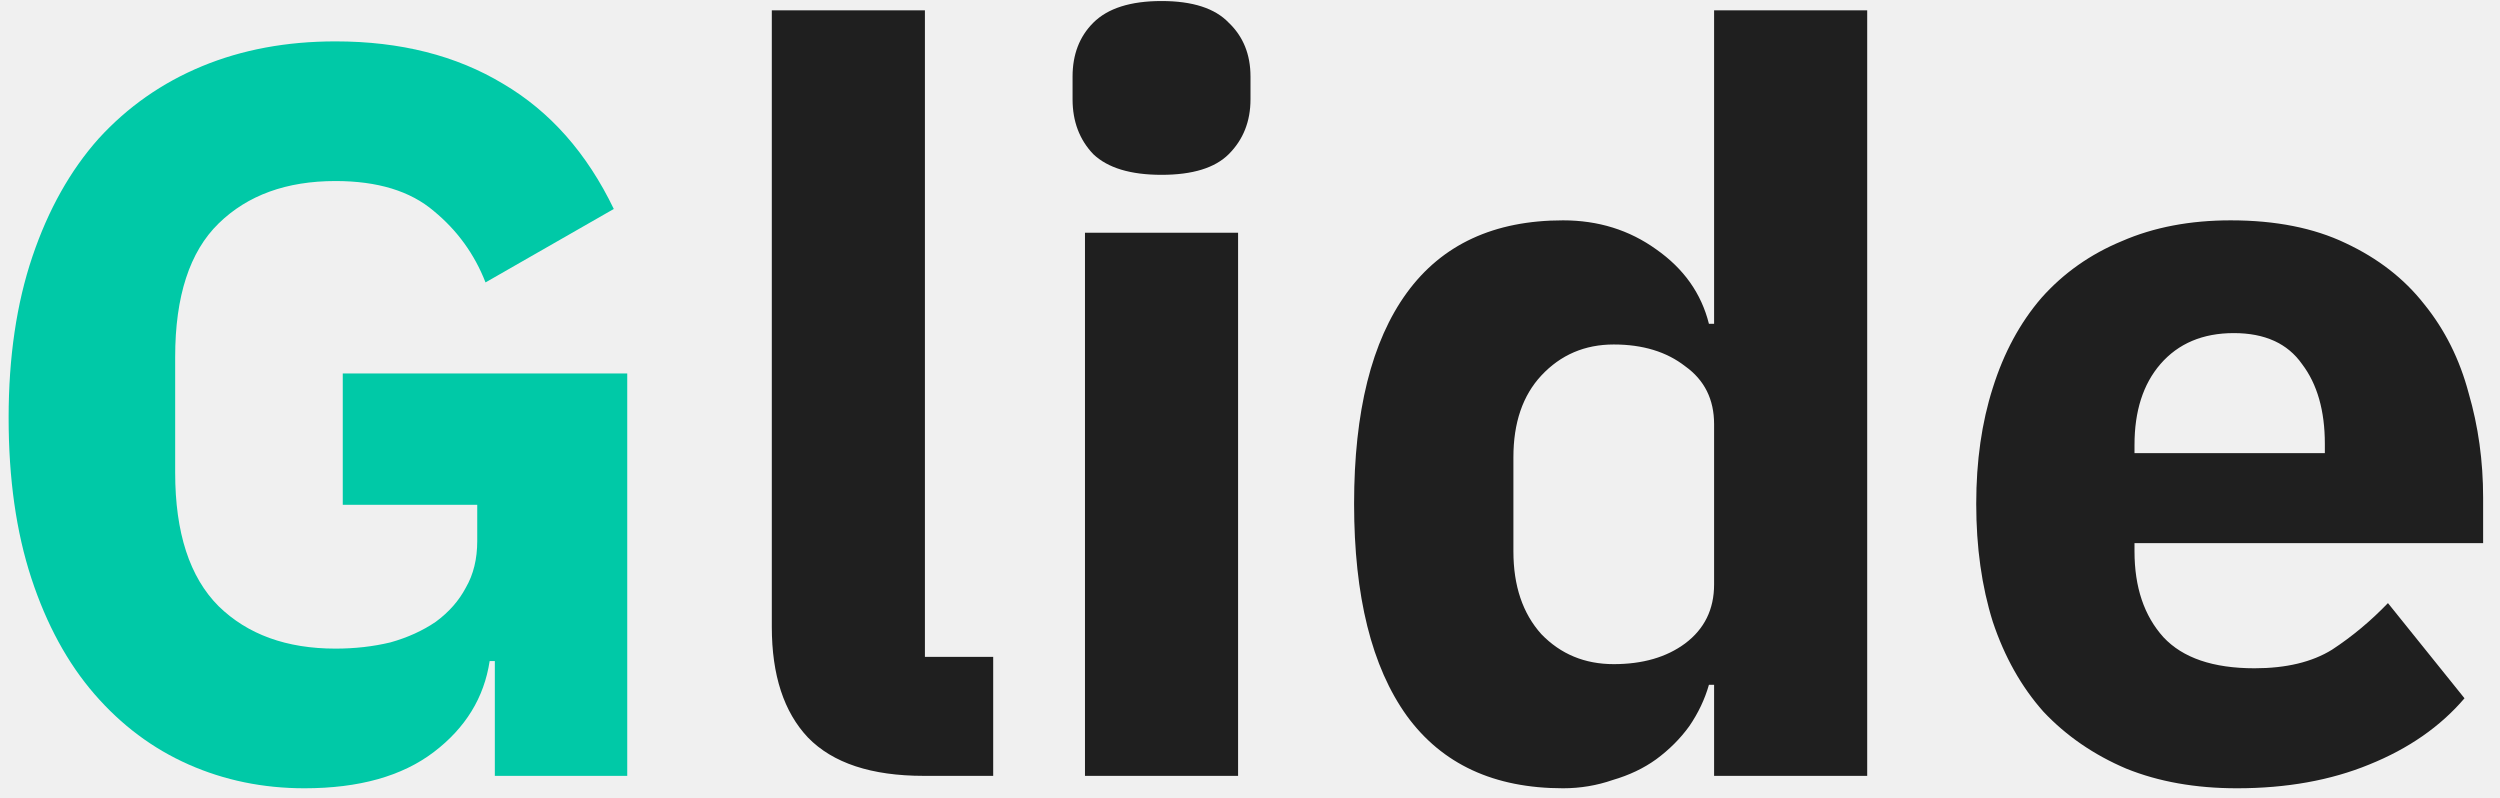
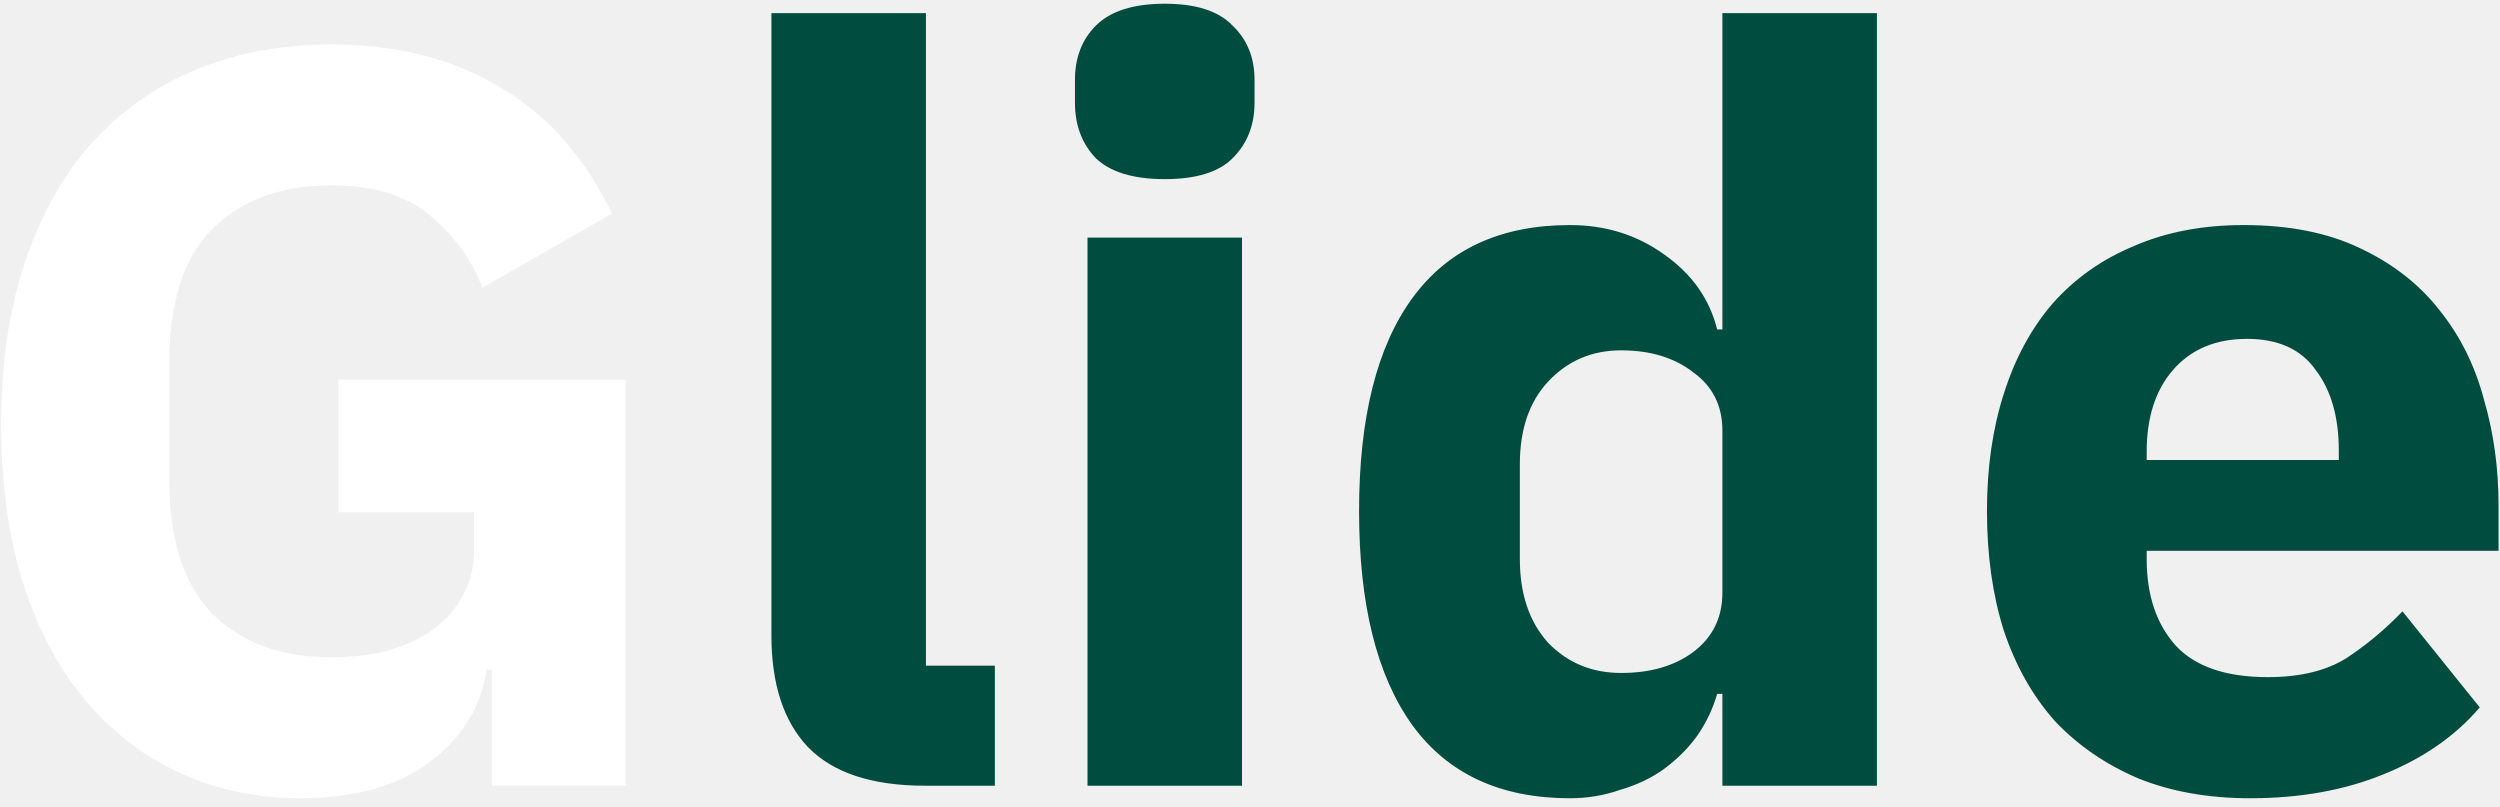
- <svg xmlns="http://www.w3.org/2000/svg" width="116" height="37" viewBox="0 0 116 37" fill="none">
-   <path d="M22.96 30.672H22.72C22.464 32.368 21.6 33.776 20.128 34.896C18.656 36.016 16.656 36.576 14.128 36.576C12.208 36.576 10.416 36.208 8.752 35.472C7.088 34.736 5.632 33.648 4.384 32.208C3.136 30.768 2.16 28.976 1.456 26.832C0.752 24.688 0.4 22.208 0.4 19.392C0.4 16.576 0.768 14.08 1.504 11.904C2.24 9.728 3.264 7.904 4.576 6.432C5.92 4.96 7.52 3.84 9.376 3.072C11.232 2.304 13.296 1.92 15.568 1.92C18.576 1.92 21.168 2.576 23.344 3.888C25.52 5.168 27.232 7.104 28.48 9.696L22.528 13.104C22.016 11.792 21.216 10.688 20.128 9.792C19.04 8.864 17.52 8.4 15.568 8.4C13.296 8.4 11.488 9.056 10.144 10.368C8.8 11.68 8.128 13.744 8.128 16.56V21.936C8.128 24.72 8.8 26.784 10.144 28.128C11.488 29.44 13.296 30.096 15.568 30.096C16.464 30.096 17.312 30 18.112 29.808C18.912 29.584 19.616 29.264 20.224 28.848C20.832 28.4 21.296 27.872 21.616 27.264C21.968 26.656 22.144 25.936 22.144 25.104V23.424H15.904V17.328H29.104V36H22.96V30.672Z" fill="#00C9A7" />
-   <path d="M42.868 36C40.436 36 38.644 35.408 37.492 34.224C36.372 33.04 35.812 31.328 35.812 29.088V0.48H42.916V30.48H46.084V36H42.868ZM53.895 8.112C52.455 8.112 51.399 7.792 50.727 7.152C50.087 6.48 49.767 5.632 49.767 4.608V3.552C49.767 2.528 50.087 1.696 50.727 1.056C51.399 0.384 52.455 0.048 53.895 0.048C55.335 0.048 56.375 0.384 57.015 1.056C57.687 1.696 58.023 2.528 58.023 3.552V4.608C58.023 5.632 57.687 6.48 57.015 7.152C56.375 7.792 55.335 8.112 53.895 8.112ZM50.343 10.8H57.447V36H50.343V10.8ZM79.534 31.776H79.294C79.102 32.448 78.798 33.088 78.382 33.696C77.966 34.272 77.454 34.784 76.846 35.232C76.27 35.648 75.598 35.968 74.83 36.192C74.094 36.448 73.326 36.576 72.526 36.576C69.326 36.576 66.91 35.456 65.278 33.216C63.646 30.944 62.83 27.664 62.83 23.376C62.83 19.088 63.646 15.824 65.278 13.584C66.91 11.344 69.326 10.224 72.526 10.224C74.158 10.224 75.598 10.672 76.846 11.568C78.126 12.464 78.942 13.616 79.294 15.024H79.534V0.48H86.638V36H79.534V31.776ZM74.878 30.816C76.222 30.816 77.326 30.496 78.19 29.856C79.086 29.184 79.534 28.272 79.534 27.12V19.68C79.534 18.528 79.086 17.632 78.19 16.992C77.326 16.32 76.222 15.984 74.878 15.984C73.534 15.984 72.414 16.464 71.518 17.424C70.654 18.352 70.222 19.616 70.222 21.216V25.584C70.222 27.184 70.654 28.464 71.518 29.424C72.414 30.352 73.534 30.816 74.878 30.816ZM103.793 36.576C101.873 36.576 100.161 36.272 98.657 35.664C97.153 35.024 95.873 34.144 94.817 33.024C93.793 31.872 93.009 30.48 92.465 28.848C91.953 27.216 91.697 25.392 91.697 23.376C91.697 21.392 91.953 19.6 92.465 18C92.977 16.368 93.729 14.976 94.721 13.824C95.745 12.672 96.993 11.792 98.465 11.184C99.937 10.544 101.617 10.224 103.505 10.224C105.585 10.224 107.361 10.576 108.833 11.28C110.337 11.984 111.553 12.928 112.481 14.112C113.441 15.296 114.129 16.672 114.545 18.24C114.993 19.776 115.217 21.392 115.217 23.088V25.2H99.041V25.584C99.041 27.248 99.489 28.576 100.385 29.568C101.281 30.528 102.689 31.008 104.609 31.008C106.081 31.008 107.281 30.72 108.209 30.144C109.137 29.536 110.001 28.816 110.801 27.984L114.353 32.4C113.233 33.712 111.761 34.736 109.937 35.472C108.145 36.208 106.097 36.576 103.793 36.576ZM103.649 15.456C102.209 15.456 101.073 15.936 100.241 16.896C99.441 17.824 99.041 19.072 99.041 20.64V21.024H107.873V20.592C107.873 19.056 107.521 17.824 106.817 16.896C106.145 15.936 105.089 15.456 103.649 15.456Z" fill="#1F1F1F" />
+ <svg xmlns="http://www.w3.org/2000/svg" width="245" height="79" viewBox="0 0 245 79" fill="none">
+   <path d="M48.204 65.643H47.693C47.147 69.258 45.305 72.259 42.168 74.647C39.03 77.034 34.767 78.228 29.378 78.228C25.285 78.228 21.466 77.443 17.919 75.874C14.372 74.306 11.268 71.987 8.608 68.917C5.948 65.848 3.867 62.028 2.367 57.458C0.866 52.888 0.116 47.601 0.116 41.599C0.116 35.596 0.9 30.276 2.469 25.637C4.038 20.999 6.221 17.111 9.017 13.973C11.882 10.836 15.293 8.448 19.249 6.811C23.205 5.174 27.605 4.356 32.448 4.356C38.859 4.356 44.384 5.754 49.023 8.551C53.661 11.279 57.31 15.406 59.971 20.931L47.283 28.195C46.192 25.399 44.487 23.046 42.168 21.136C39.848 19.157 36.608 18.168 32.448 18.168C27.605 18.168 23.751 19.567 20.886 22.363C18.021 25.16 16.589 29.56 16.589 35.562V47.022C16.589 52.956 18.021 57.355 20.886 60.22C23.751 63.017 27.605 64.415 32.448 64.415C34.358 64.415 36.165 64.21 37.87 63.801C39.576 63.324 41.076 62.642 42.372 61.755C43.668 60.8 44.657 59.675 45.339 58.379C46.09 57.083 46.465 55.548 46.465 53.774V50.193H33.164V37.199H61.301V77H48.204V65.643Z" fill="white" />
+   <path d="M90.64 77C85.456 77 81.636 75.738 79.18 73.214C76.793 70.691 75.599 67.041 75.599 62.267V1.286H90.742V65.234H97.495V77H90.64ZM114.145 17.555C111.076 17.555 108.825 16.872 107.392 15.508C106.028 14.076 105.346 12.268 105.346 10.085V7.835C105.346 5.652 106.028 3.878 107.392 2.514C108.825 1.082 111.076 0.365 114.145 0.365C117.215 0.365 119.431 1.082 120.796 2.514C122.228 3.878 122.944 5.652 122.944 7.835V10.085C122.944 12.268 122.228 14.076 120.796 15.508C119.431 16.872 117.215 17.555 114.145 17.555ZM106.574 23.284H121.717V77H106.574V23.284ZM168.795 67.996H168.284C167.875 69.429 167.227 70.793 166.34 72.089C165.453 73.317 164.362 74.408 163.066 75.363C161.838 76.25 160.405 76.932 158.768 77.409C157.2 77.955 155.563 78.228 153.857 78.228C147.036 78.228 141.886 75.84 138.408 71.066C134.929 66.223 133.189 59.231 133.189 50.091C133.189 40.951 134.929 33.993 138.408 29.218C141.886 24.444 147.036 22.056 153.857 22.056C157.336 22.056 160.405 23.011 163.066 24.921C165.794 26.831 167.533 29.287 168.284 32.288H168.795V1.286H183.938V77H168.795V67.996ZM158.871 65.95C161.736 65.95 164.089 65.268 165.931 63.904C167.84 62.471 168.795 60.527 168.795 58.072V42.213C168.795 39.757 167.84 37.847 165.931 36.483C164.089 35.05 161.736 34.334 158.871 34.334C156.006 34.334 153.619 35.358 151.709 37.404C149.867 39.382 148.946 42.076 148.946 45.487V54.797C148.946 58.208 149.867 60.936 151.709 62.983C153.619 64.961 156.006 65.95 158.871 65.95ZM220.506 78.228C216.413 78.228 212.764 77.58 209.558 76.284C206.352 74.92 203.623 73.044 201.373 70.656C199.19 68.201 197.519 65.234 196.359 61.755C195.268 58.276 194.722 54.388 194.722 50.091C194.722 45.862 195.268 42.042 196.359 38.632C197.45 35.153 199.053 32.186 201.168 29.73C203.351 27.274 206.011 25.399 209.149 24.103C212.286 22.738 215.867 22.056 219.892 22.056C224.325 22.056 228.111 22.807 231.249 24.307C234.455 25.808 237.047 27.82 239.025 30.344C241.071 32.868 242.538 35.801 243.424 39.143C244.379 42.417 244.857 45.862 244.857 49.477V53.979H210.376V54.797C210.376 58.344 211.331 61.175 213.241 63.29C215.151 65.336 218.152 66.359 222.245 66.359C225.383 66.359 227.941 65.745 229.919 64.517C231.897 63.221 233.738 61.687 235.444 59.913L243.015 69.326C240.628 72.123 237.49 74.306 233.602 75.874C229.782 77.443 225.417 78.228 220.506 78.228ZM220.199 33.209C217.129 33.209 214.708 34.232 212.934 36.278C211.229 38.256 210.376 40.917 210.376 44.259V45.078H229.202V44.157C229.202 40.883 228.452 38.256 226.951 36.278C225.519 34.232 223.268 33.209 220.199 33.209Z" fill="#004D40" />
</svg>
